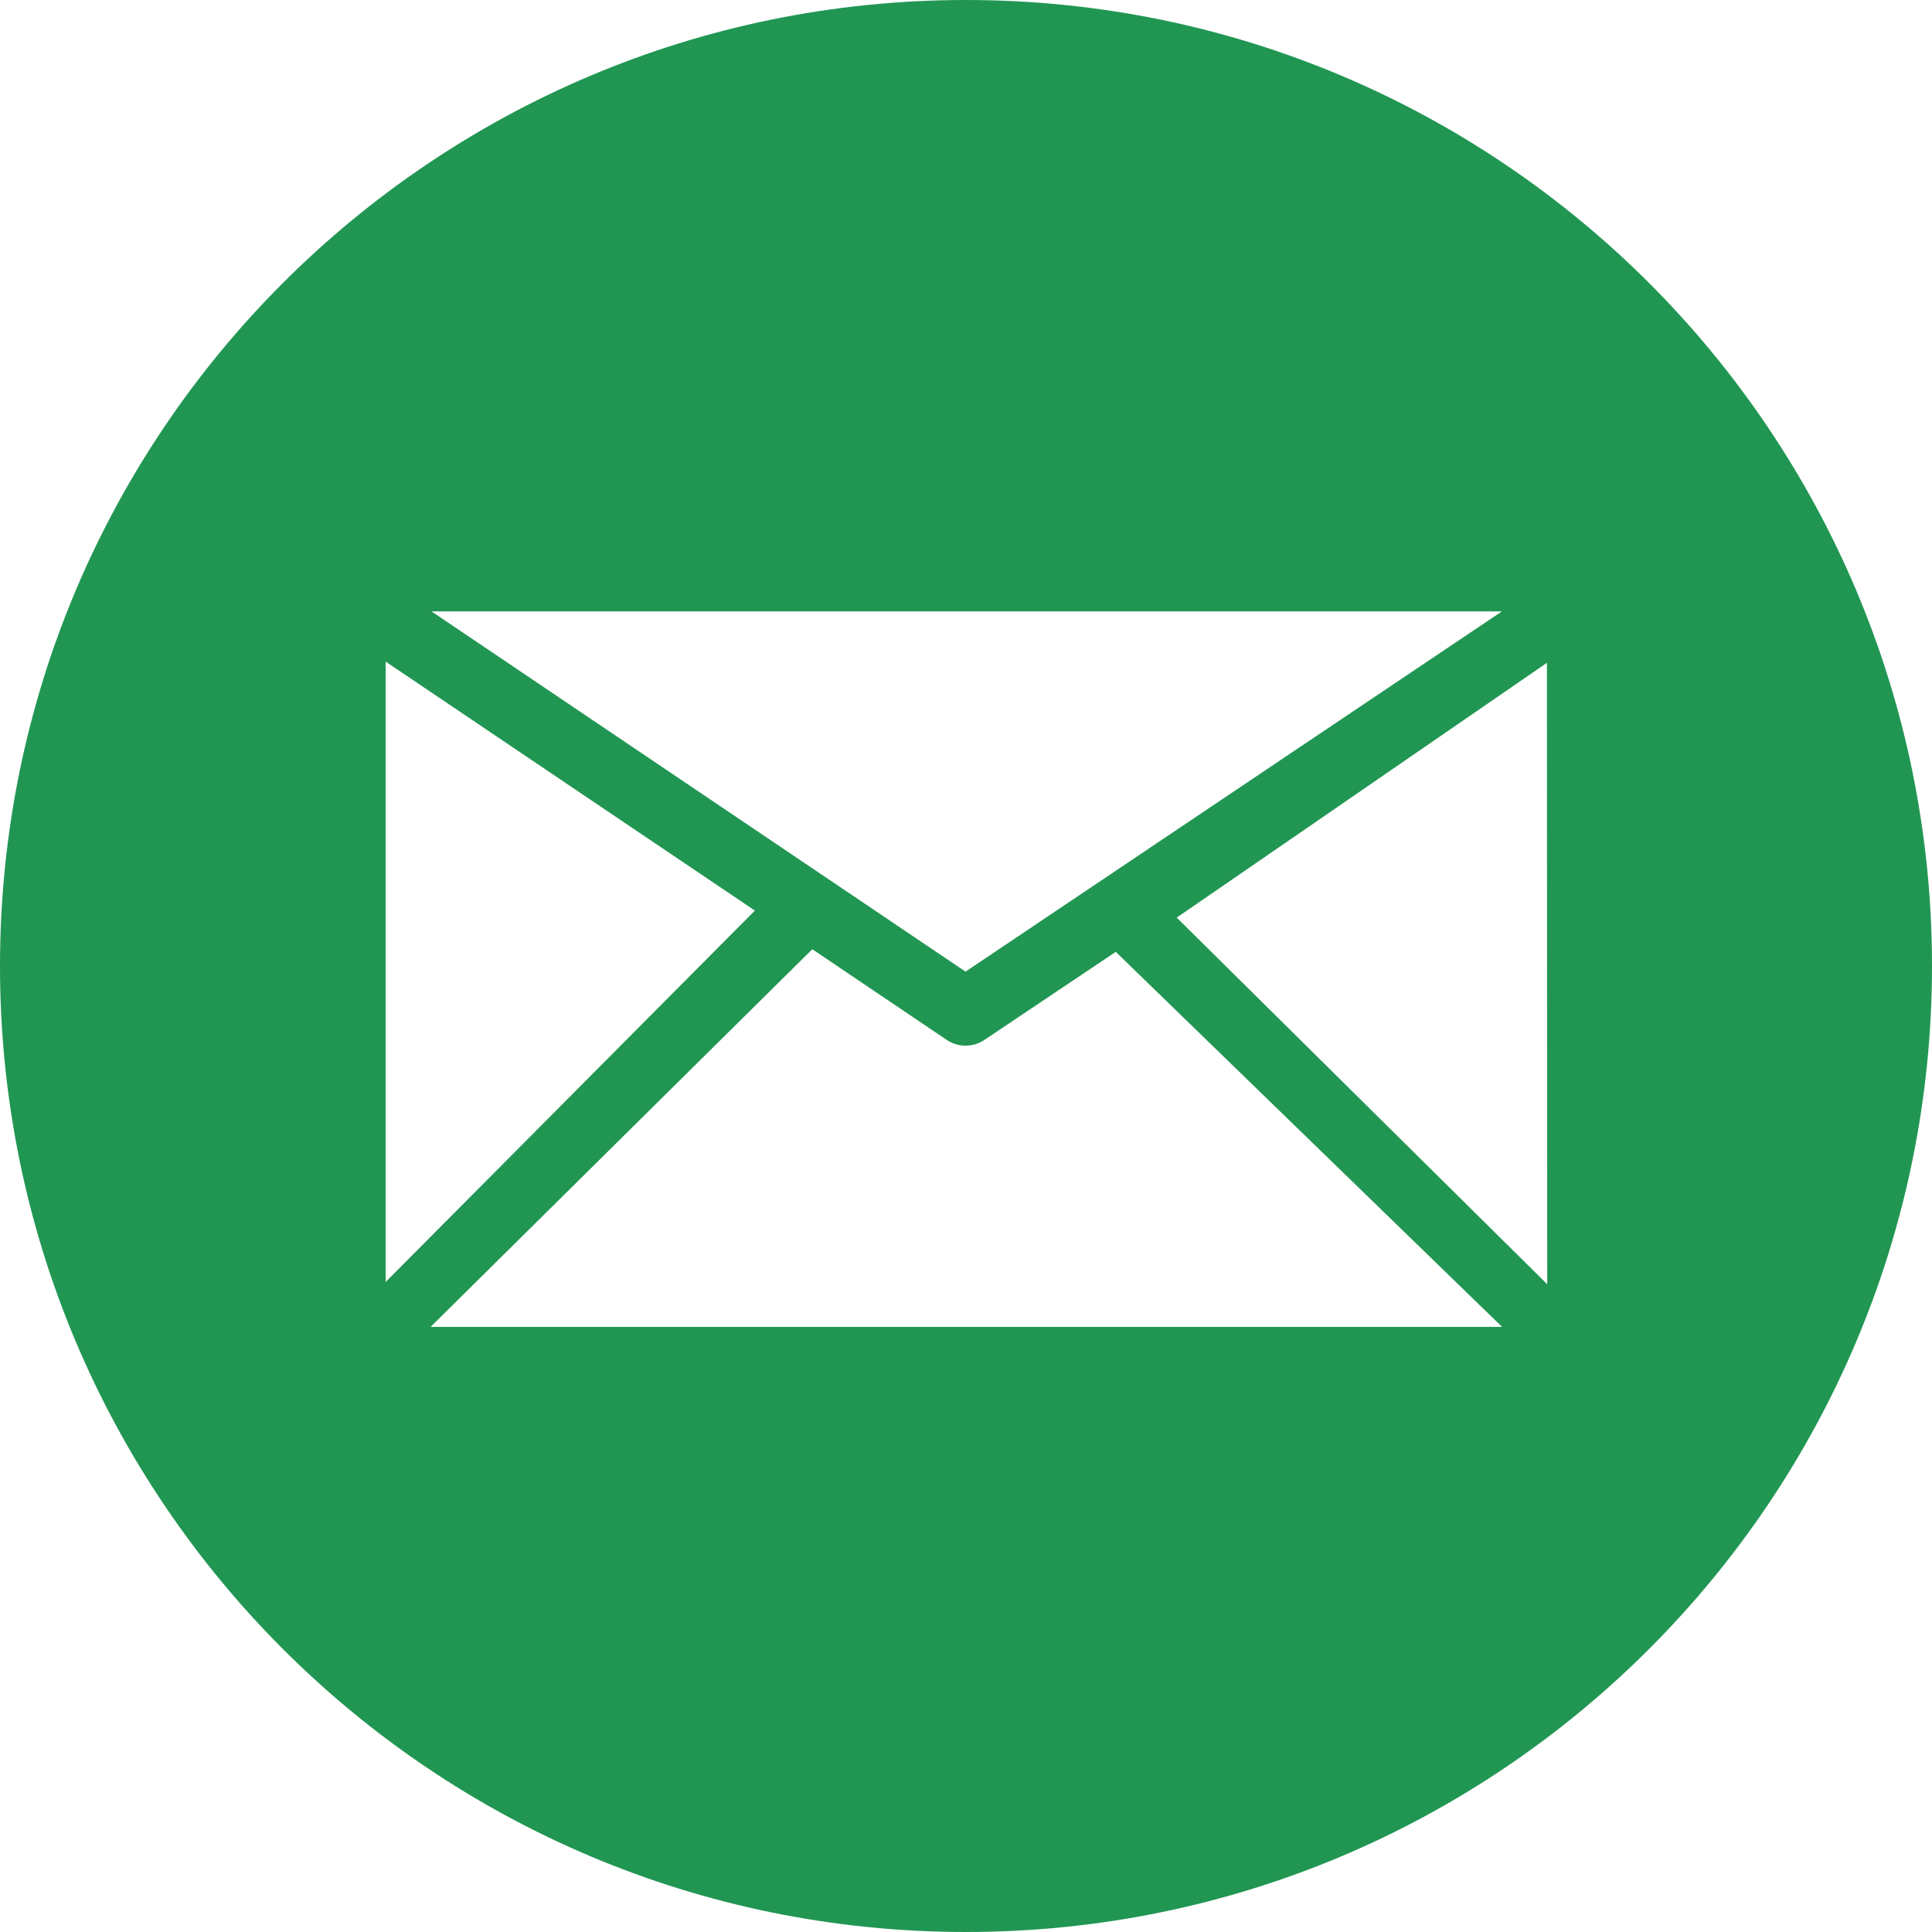
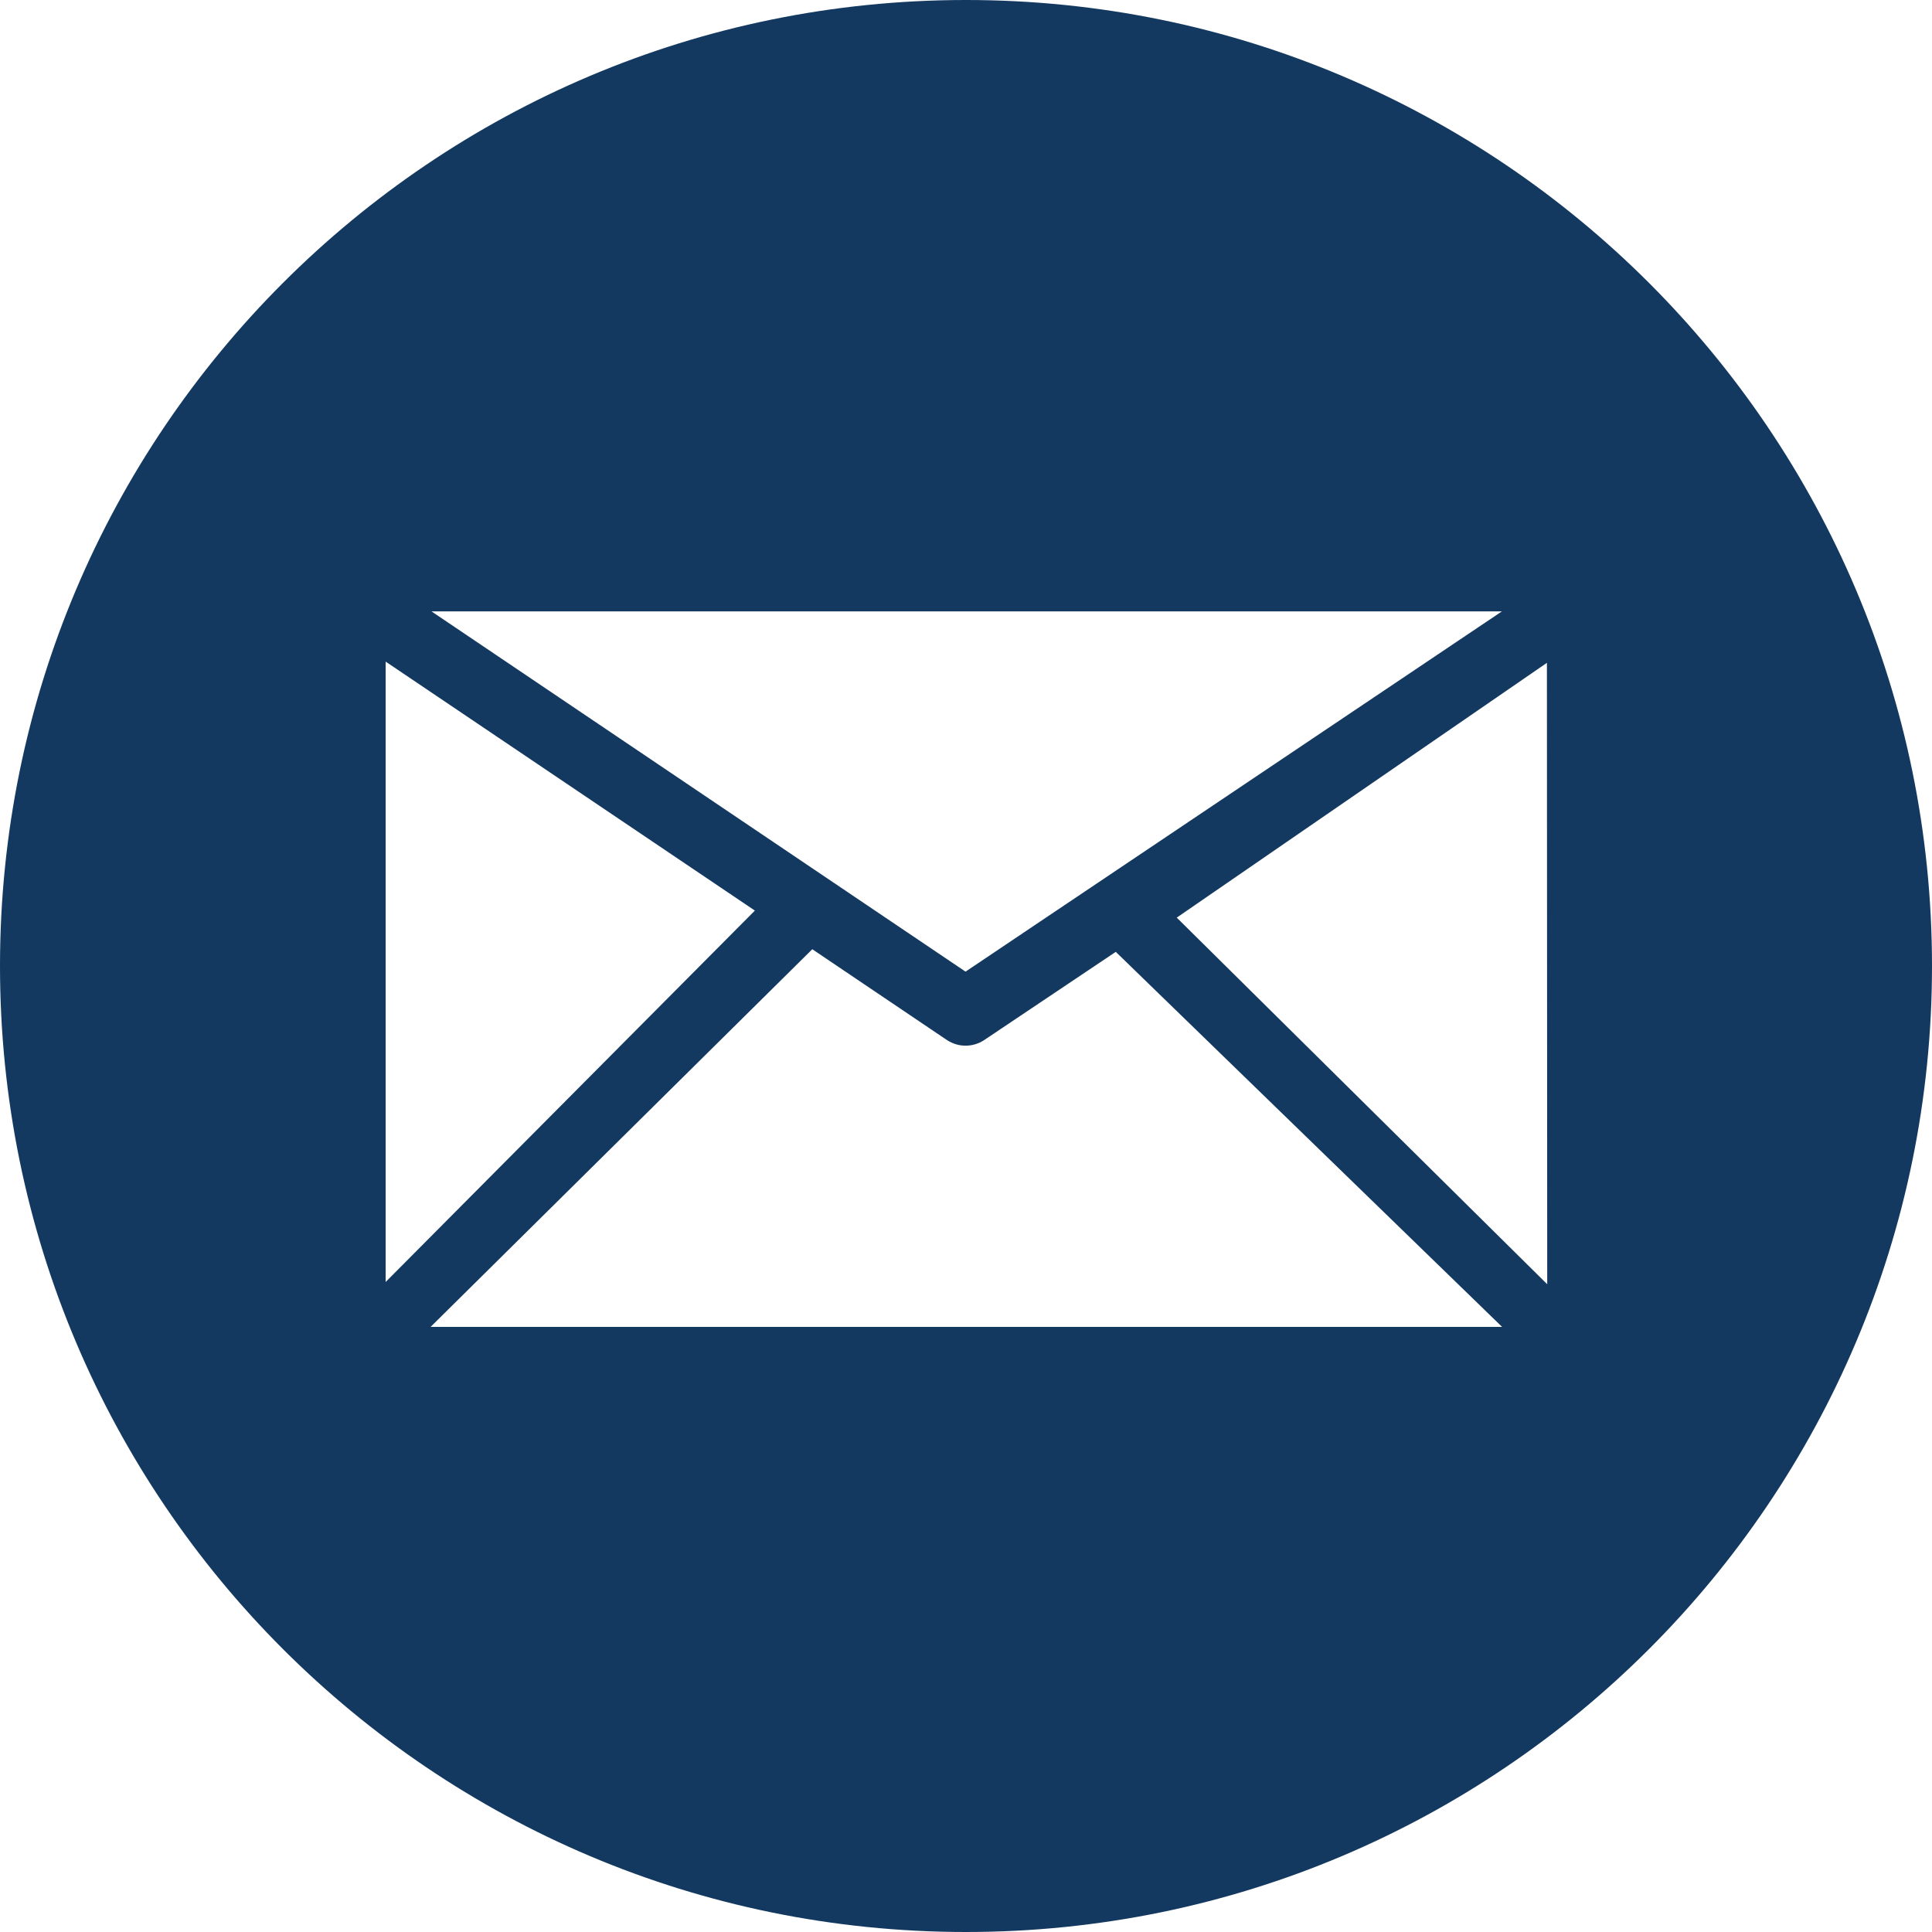
<svg xmlns="http://www.w3.org/2000/svg" xmlns:xlink="http://www.w3.org/1999/xlink" width="25" height="25" viewBox="0 0 25 25" version="1.1">
  <g id="Canvas" transform="translate(-4909 -2597)">
    <g id="noun_99709_cc">
      <g id="Vector">
-         <use xlink:href="#path0_fill" transform="translate(4909 2597)" fill="#219653" />
+         <use xlink:href="#path0_fill" transform="translate(4909 2597)" fill="#133960" />
      </g>
    </g>
  </g>
  <defs>
    <path id="path0_fill" d="M 12.5 -3.15905e-08C 19.403 -3.15905e-08 25 5.597 25 12.5C 25 19.403 19.403 25 12.5 25C 5.596 25 -3.15905e-08 19.403 -3.15905e-08 12.5C -3.15905e-08 5.597 5.596 -3.15905e-08 12.5 -3.15905e-08ZM 20.021 16.618L 20.017 8.577L 15.227 11.874L 20.021 16.618ZM 14.438 12.317L 12.733 13.46C 12.661 13.507 12.577 13.531 12.494 13.531C 12.411 13.531 12.329 13.507 12.256 13.46L 10.511 12.283L 5.572 17.17L 19.437 17.17L 14.438 12.317ZM 9.768 11.783L 4.99 8.561L 4.99 16.589L 9.768 11.783ZM 12.494 12.573L 19.435 7.911L 5.583 7.911L 12.494 12.573Z" />
  </defs>
</svg>
